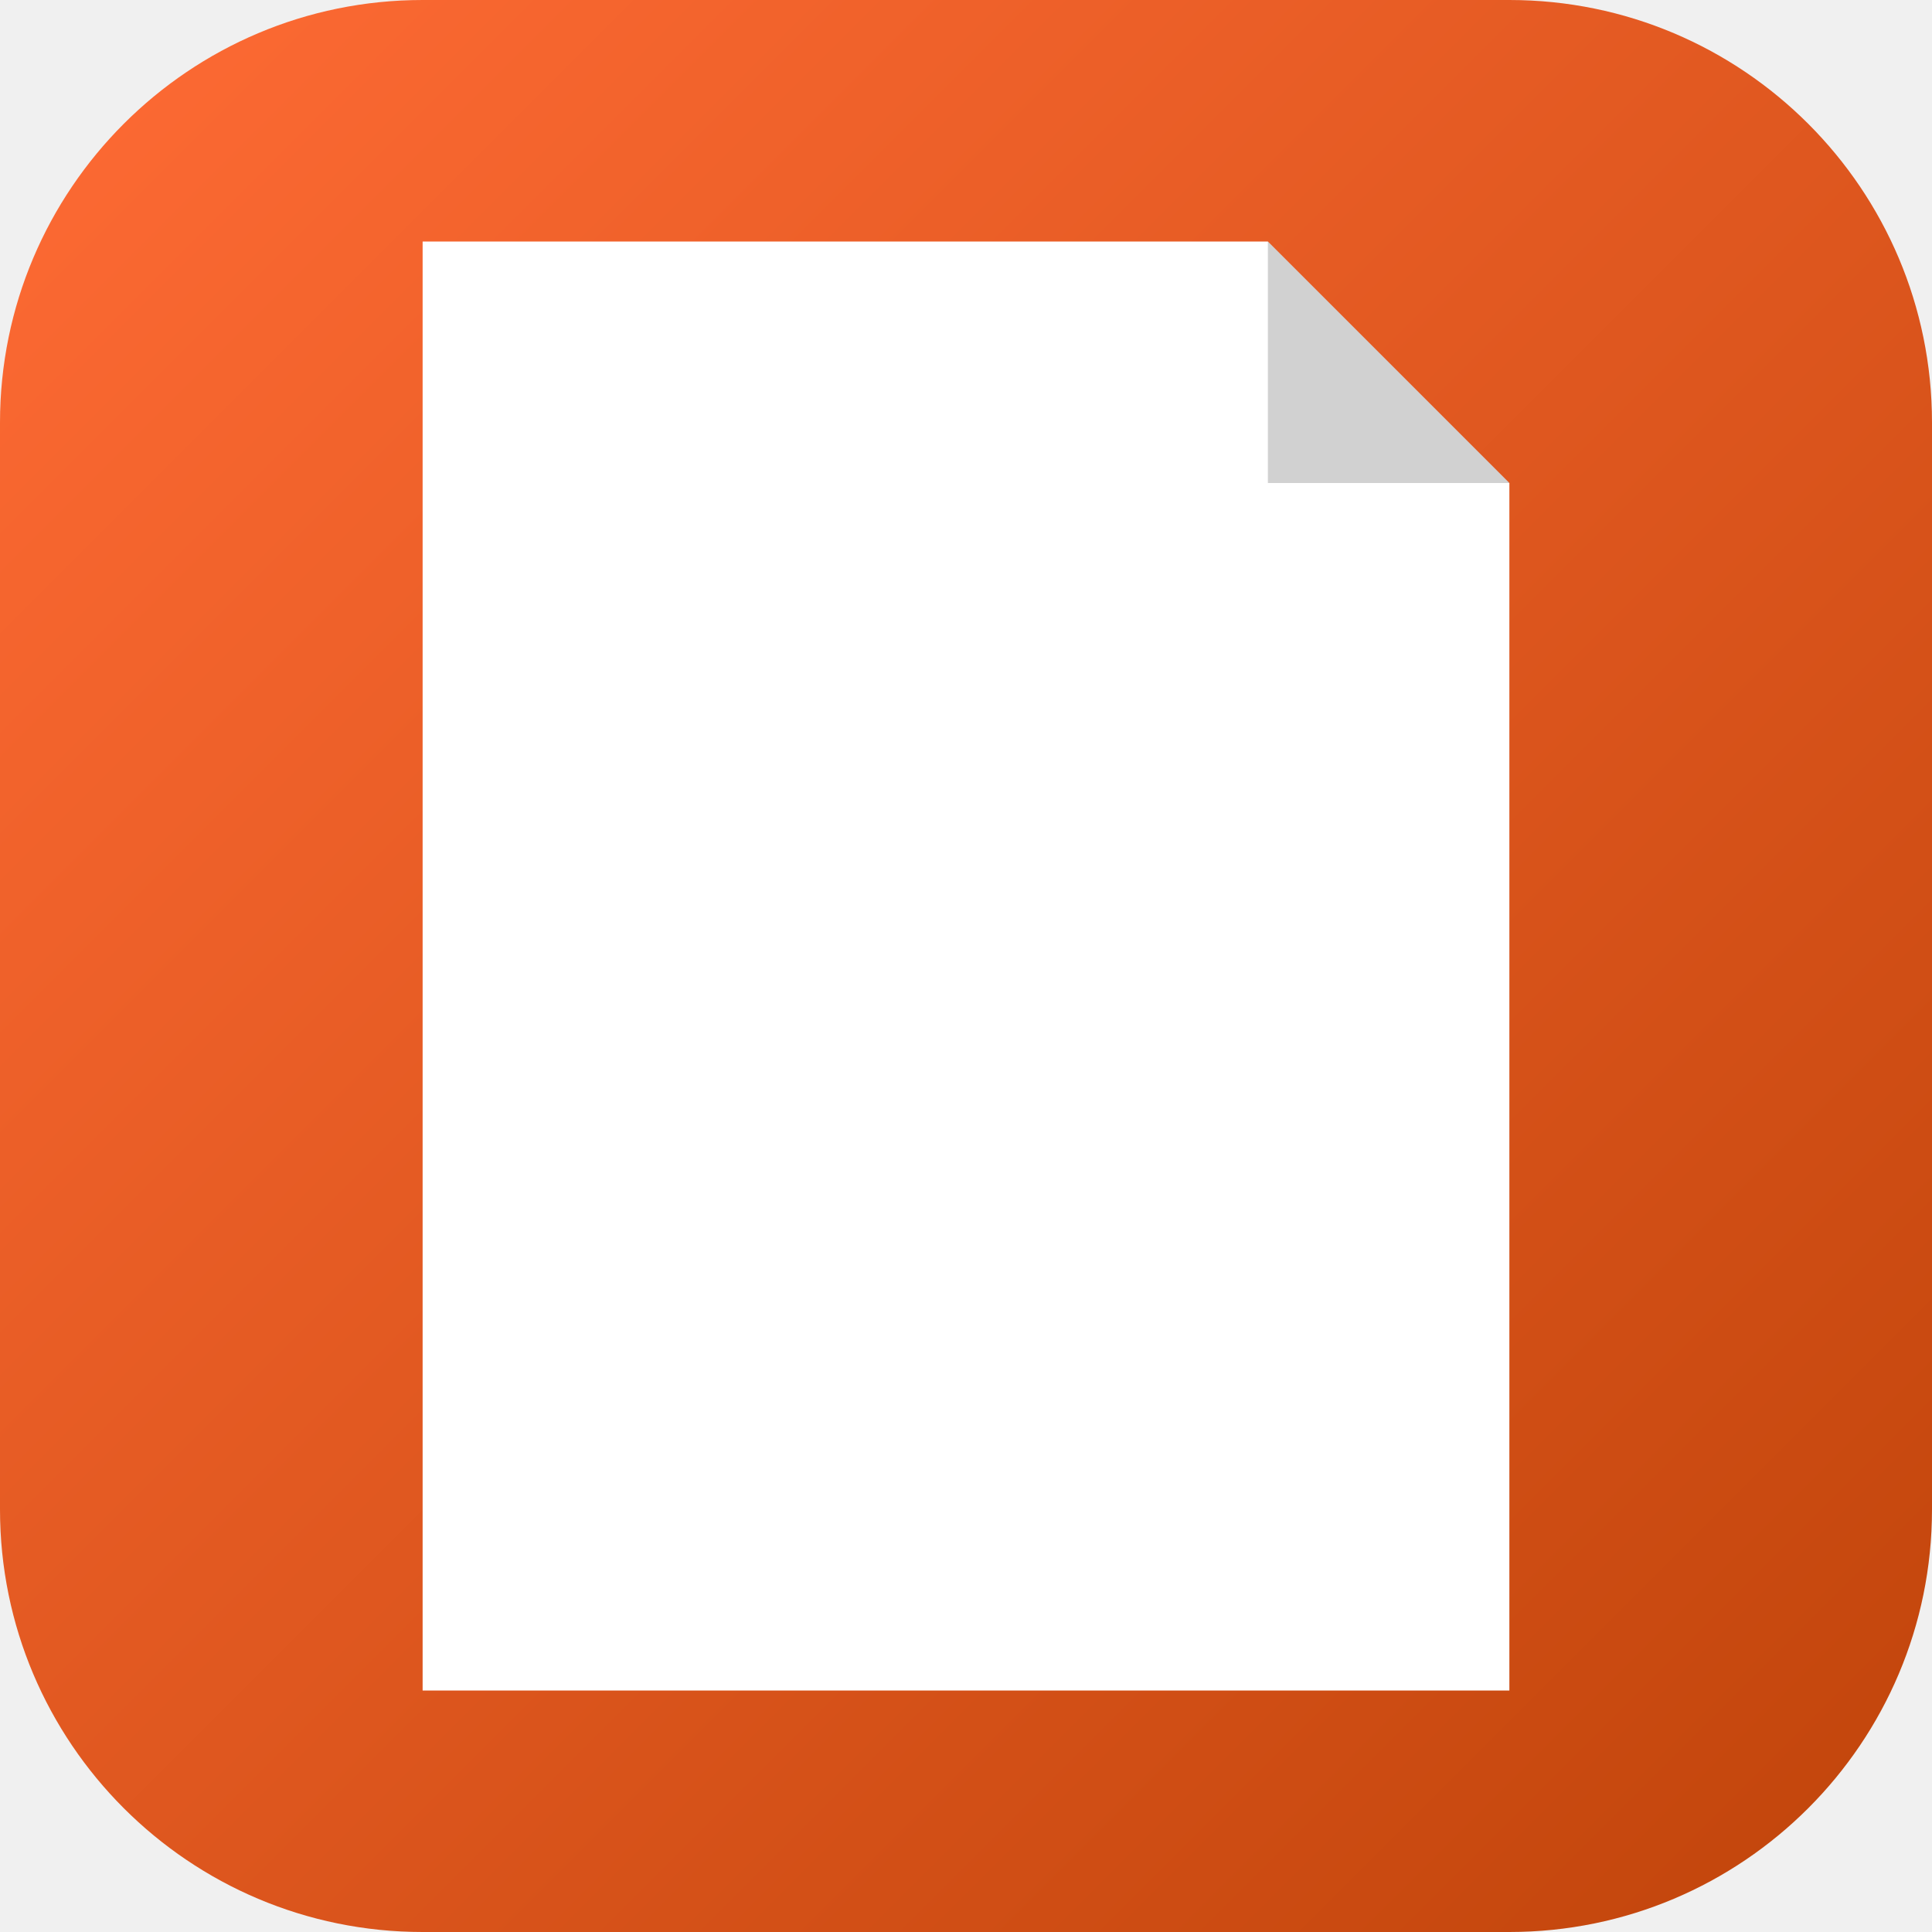
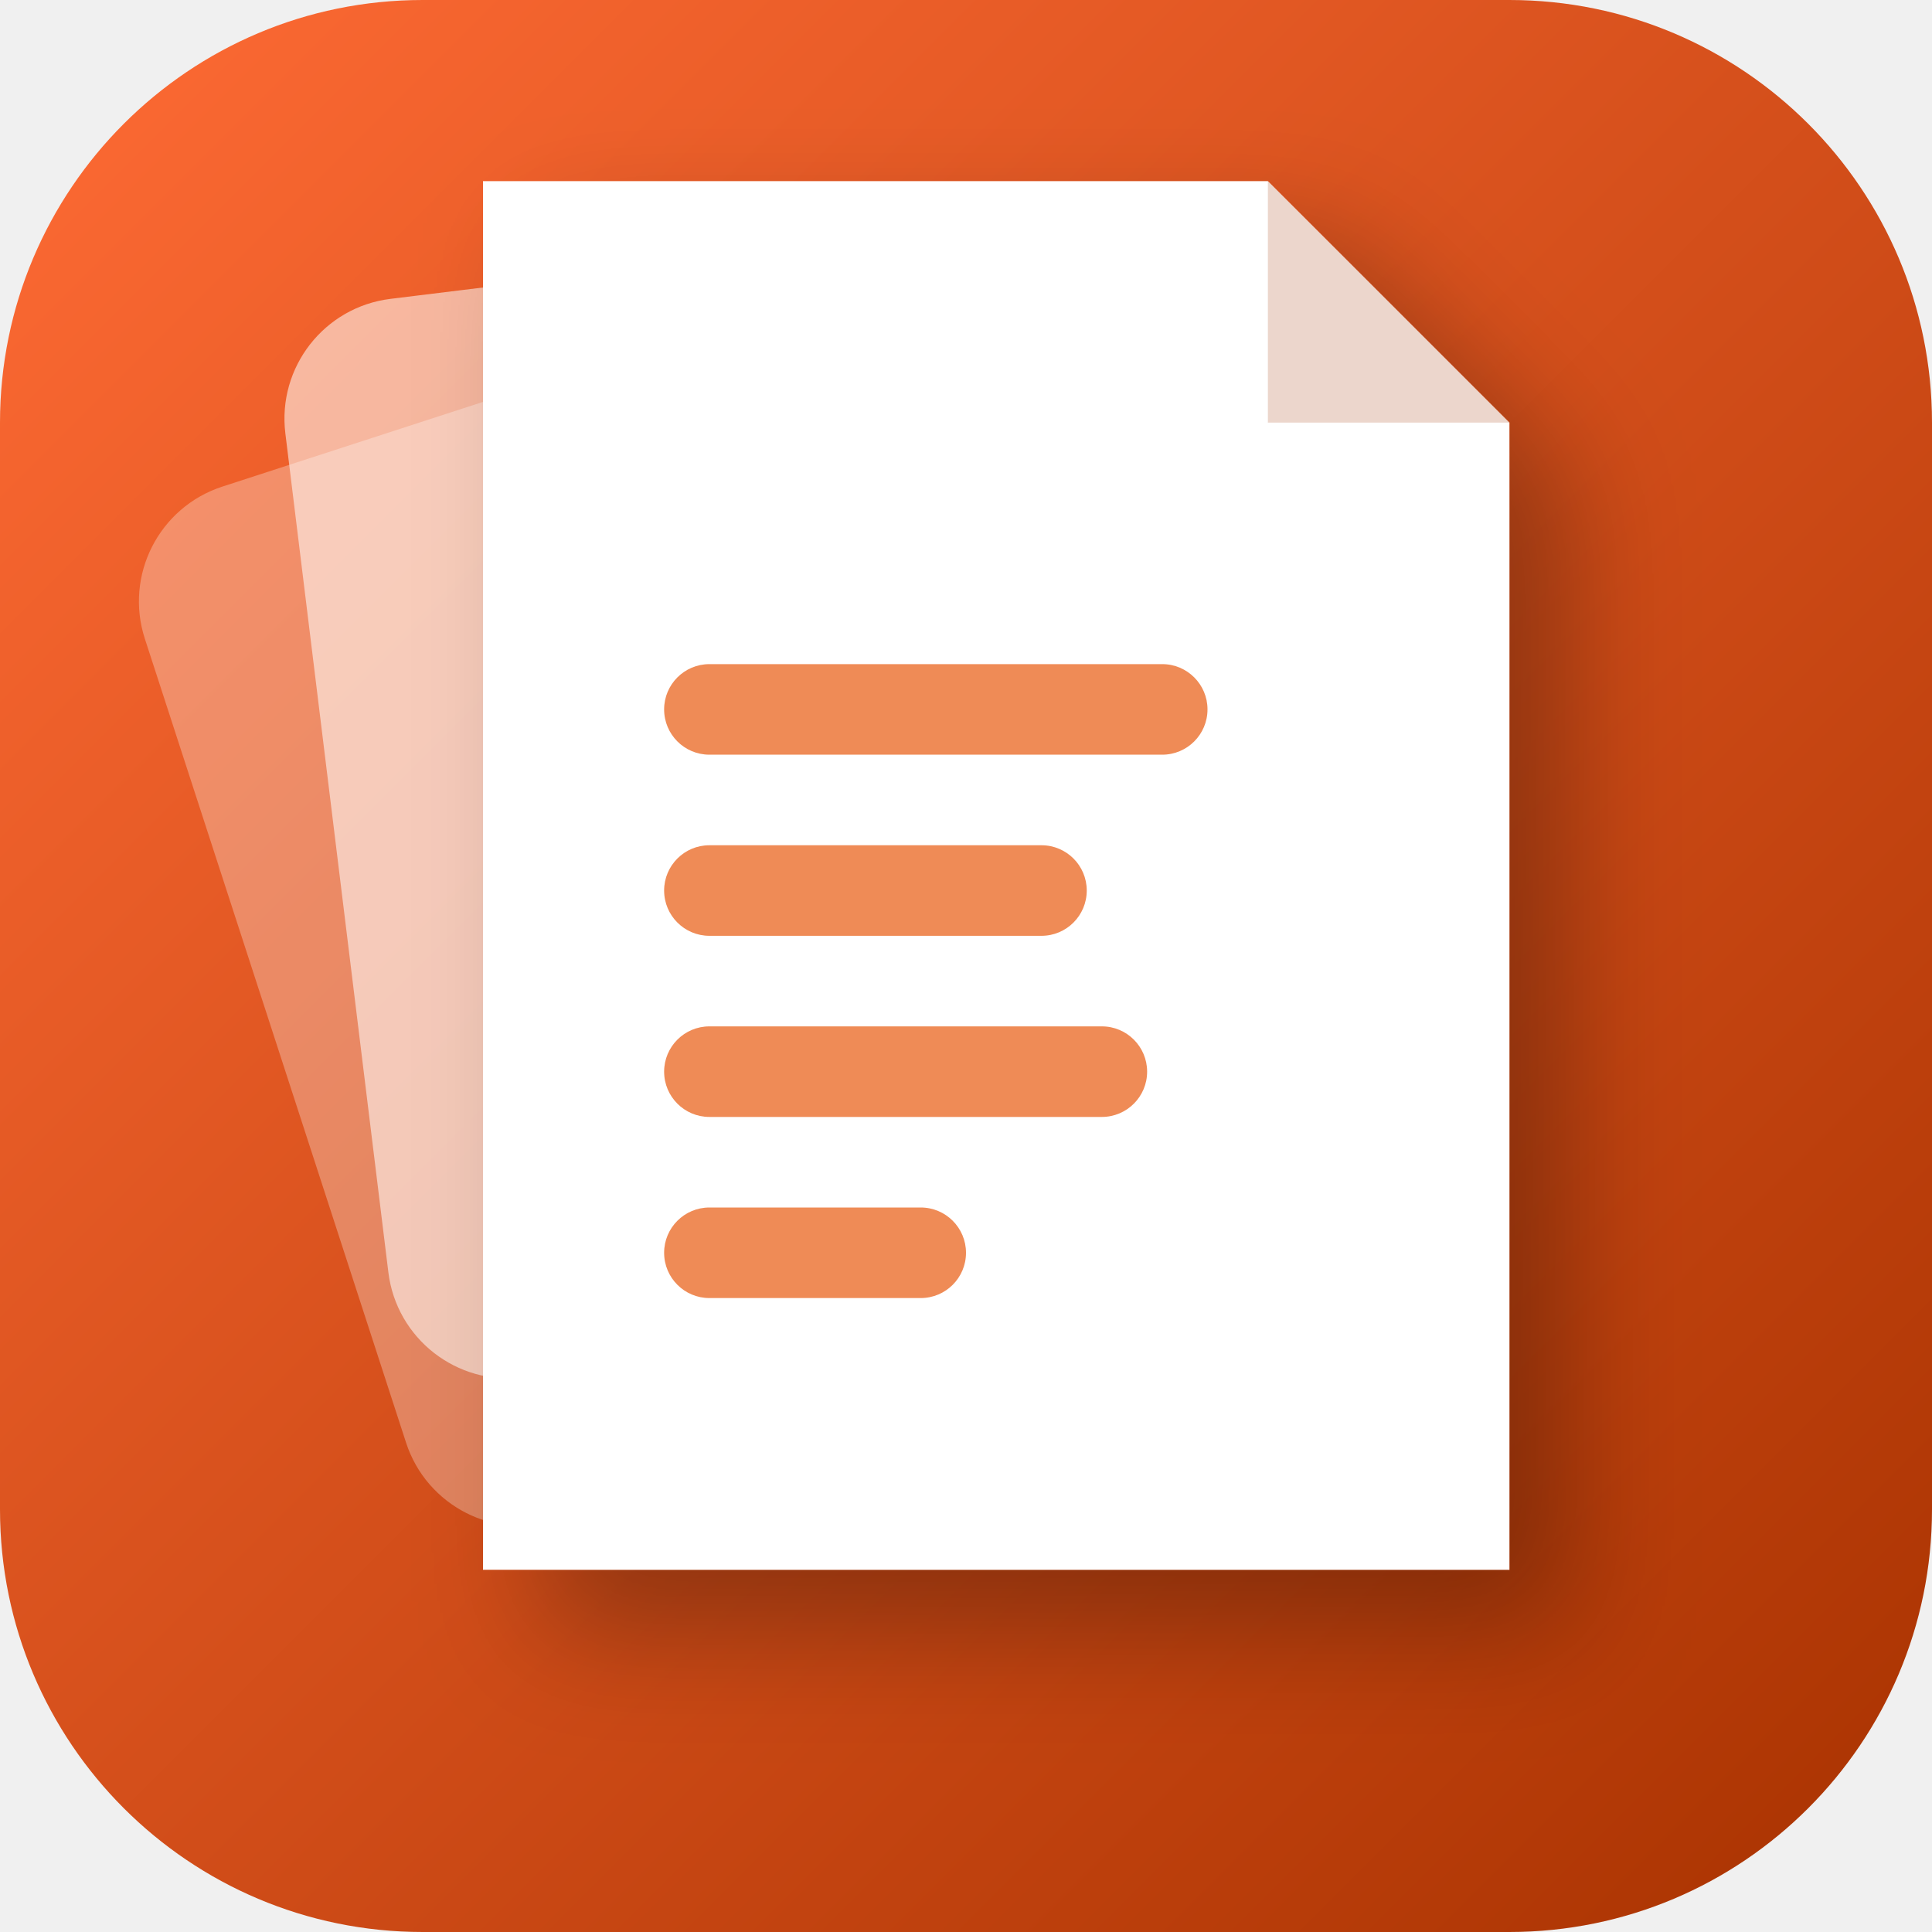
<svg xmlns="http://www.w3.org/2000/svg" viewBox="0 0 32 32">
  <defs>
-     <linearGradient id="bg" x1="0" y1="0" x2="1" y2="1">
+     <linearGradient id="bg" x1="0%" y1="0%" x2="100%" y2="100%">
      <stop offset="0%" stop-color="#FF6B35" />
-       <stop offset="100%" stop-color="#C0440A" />
+       <stop offset="100%" stop-color="#A83200" />
    </linearGradient>
+     <filter id="shadow" x="-20%" y="-20%" width="140%" height="140%">
+       <feDropShadow dx="1" dy="1" stdDeviation="1" flood-color="rgba(0,0,0,0.3)" />
+     </filter>
  </defs>
  <rect width="32" height="32" rx="7" fill="url(#bg)" />
-   <path d="M7 4 L21 4 L25 8 L25 28 L7 28 Z" fill="white" />
-   <path d="M21 4 L25 8 L21 8 Z" fill="rgba(0,0,0,0.18)" />
+   <g transform="rotate(-18, 15, 17)">
+     <rect x="5" y="5" width="14" height="18" rx="2" fill="rgba(255,255,255,0.30)" />
+   </g>
+   <g transform="rotate(-7, 15, 17)">
+     <rect x="6" y="4" width="14" height="18" rx="2" fill="rgba(255,255,255,0.55)" />
+   </g>
+   <g filter="url(#shadow)">
+     <path d="M8 3 L21 3 L25 7 L25 26 L8 26 Z" fill="white" />
+     <path d="M21 3 L25 7 L21 7 Z" fill="rgba(160,50,0,0.20)" />
+   </g>
+   <rect x="11" y="11" width="9" height="1.5" rx="0.75" fill="#E85A0E" opacity="0.7" />
+   <rect x="11" y="14" width="7" height="1.5" rx="0.75" fill="#E85A0E" opacity="0.7" />
+   <rect x="11" y="17" width="8" height="1.5" rx="0.75" fill="#E85A0E" opacity="0.7" />
+   <rect x="11" y="20" width="5" height="1.5" rx="0.75" fill="#E85A0E" opacity="0.7" />
</svg>
